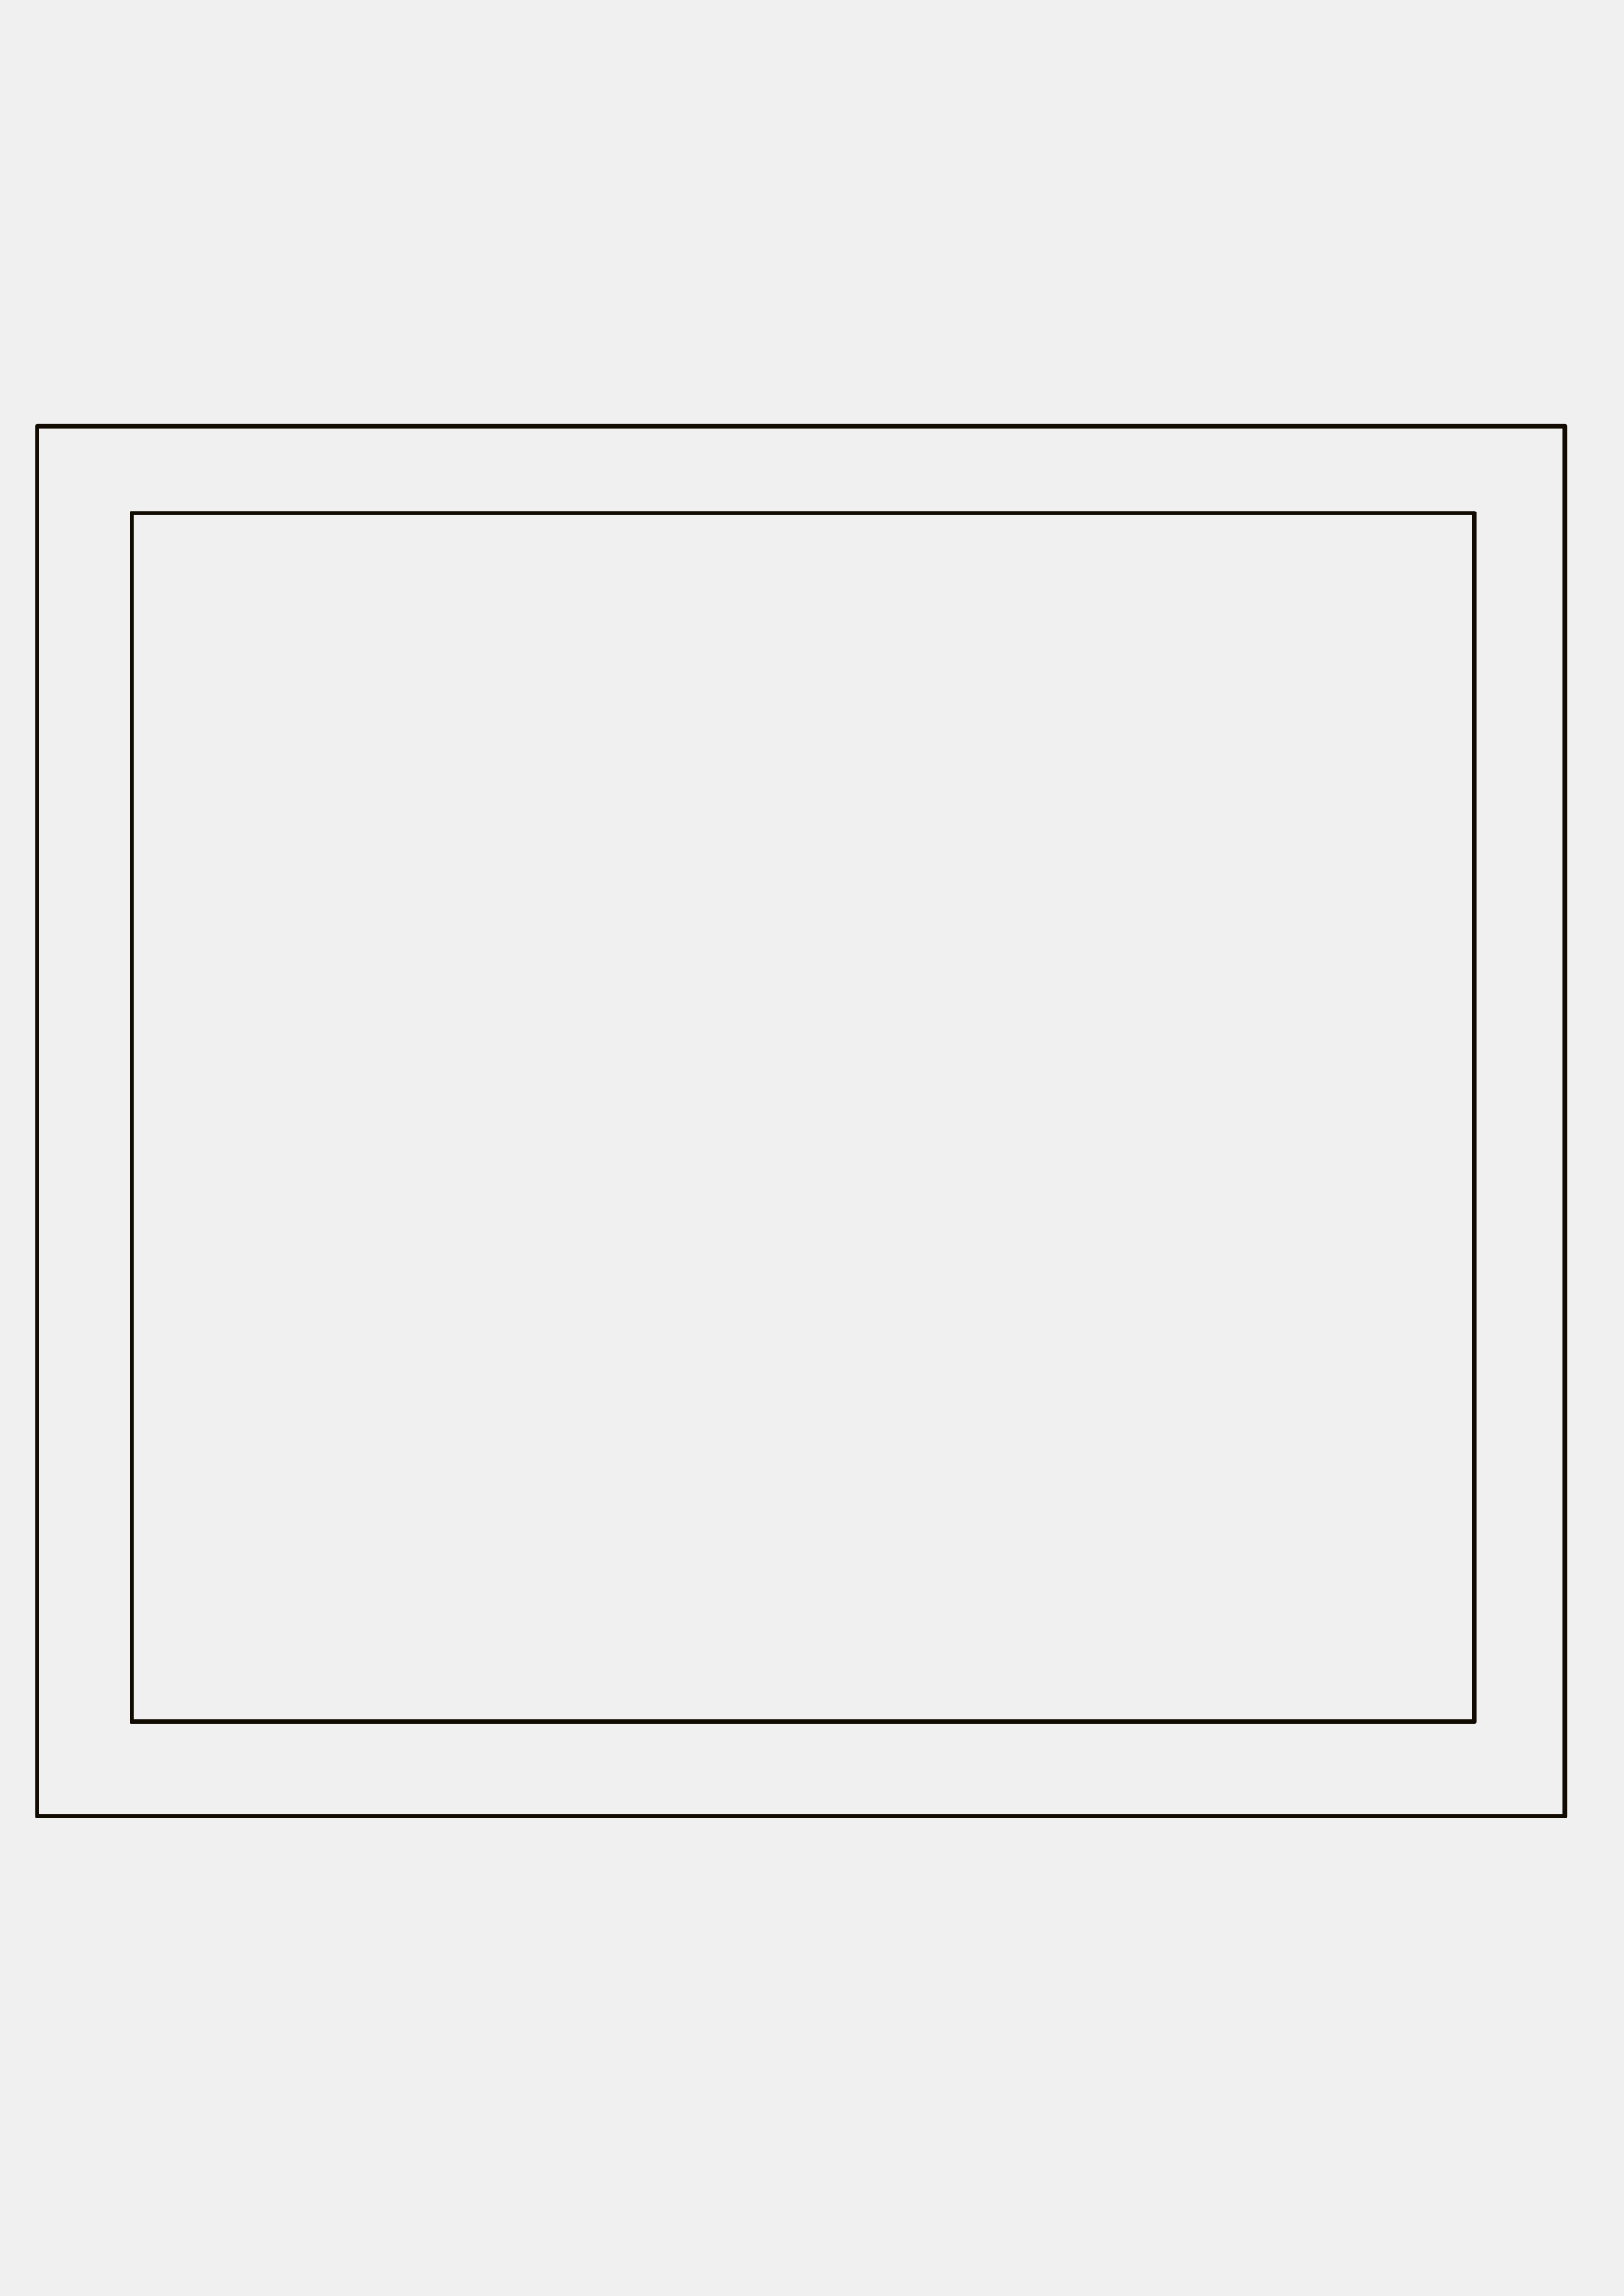
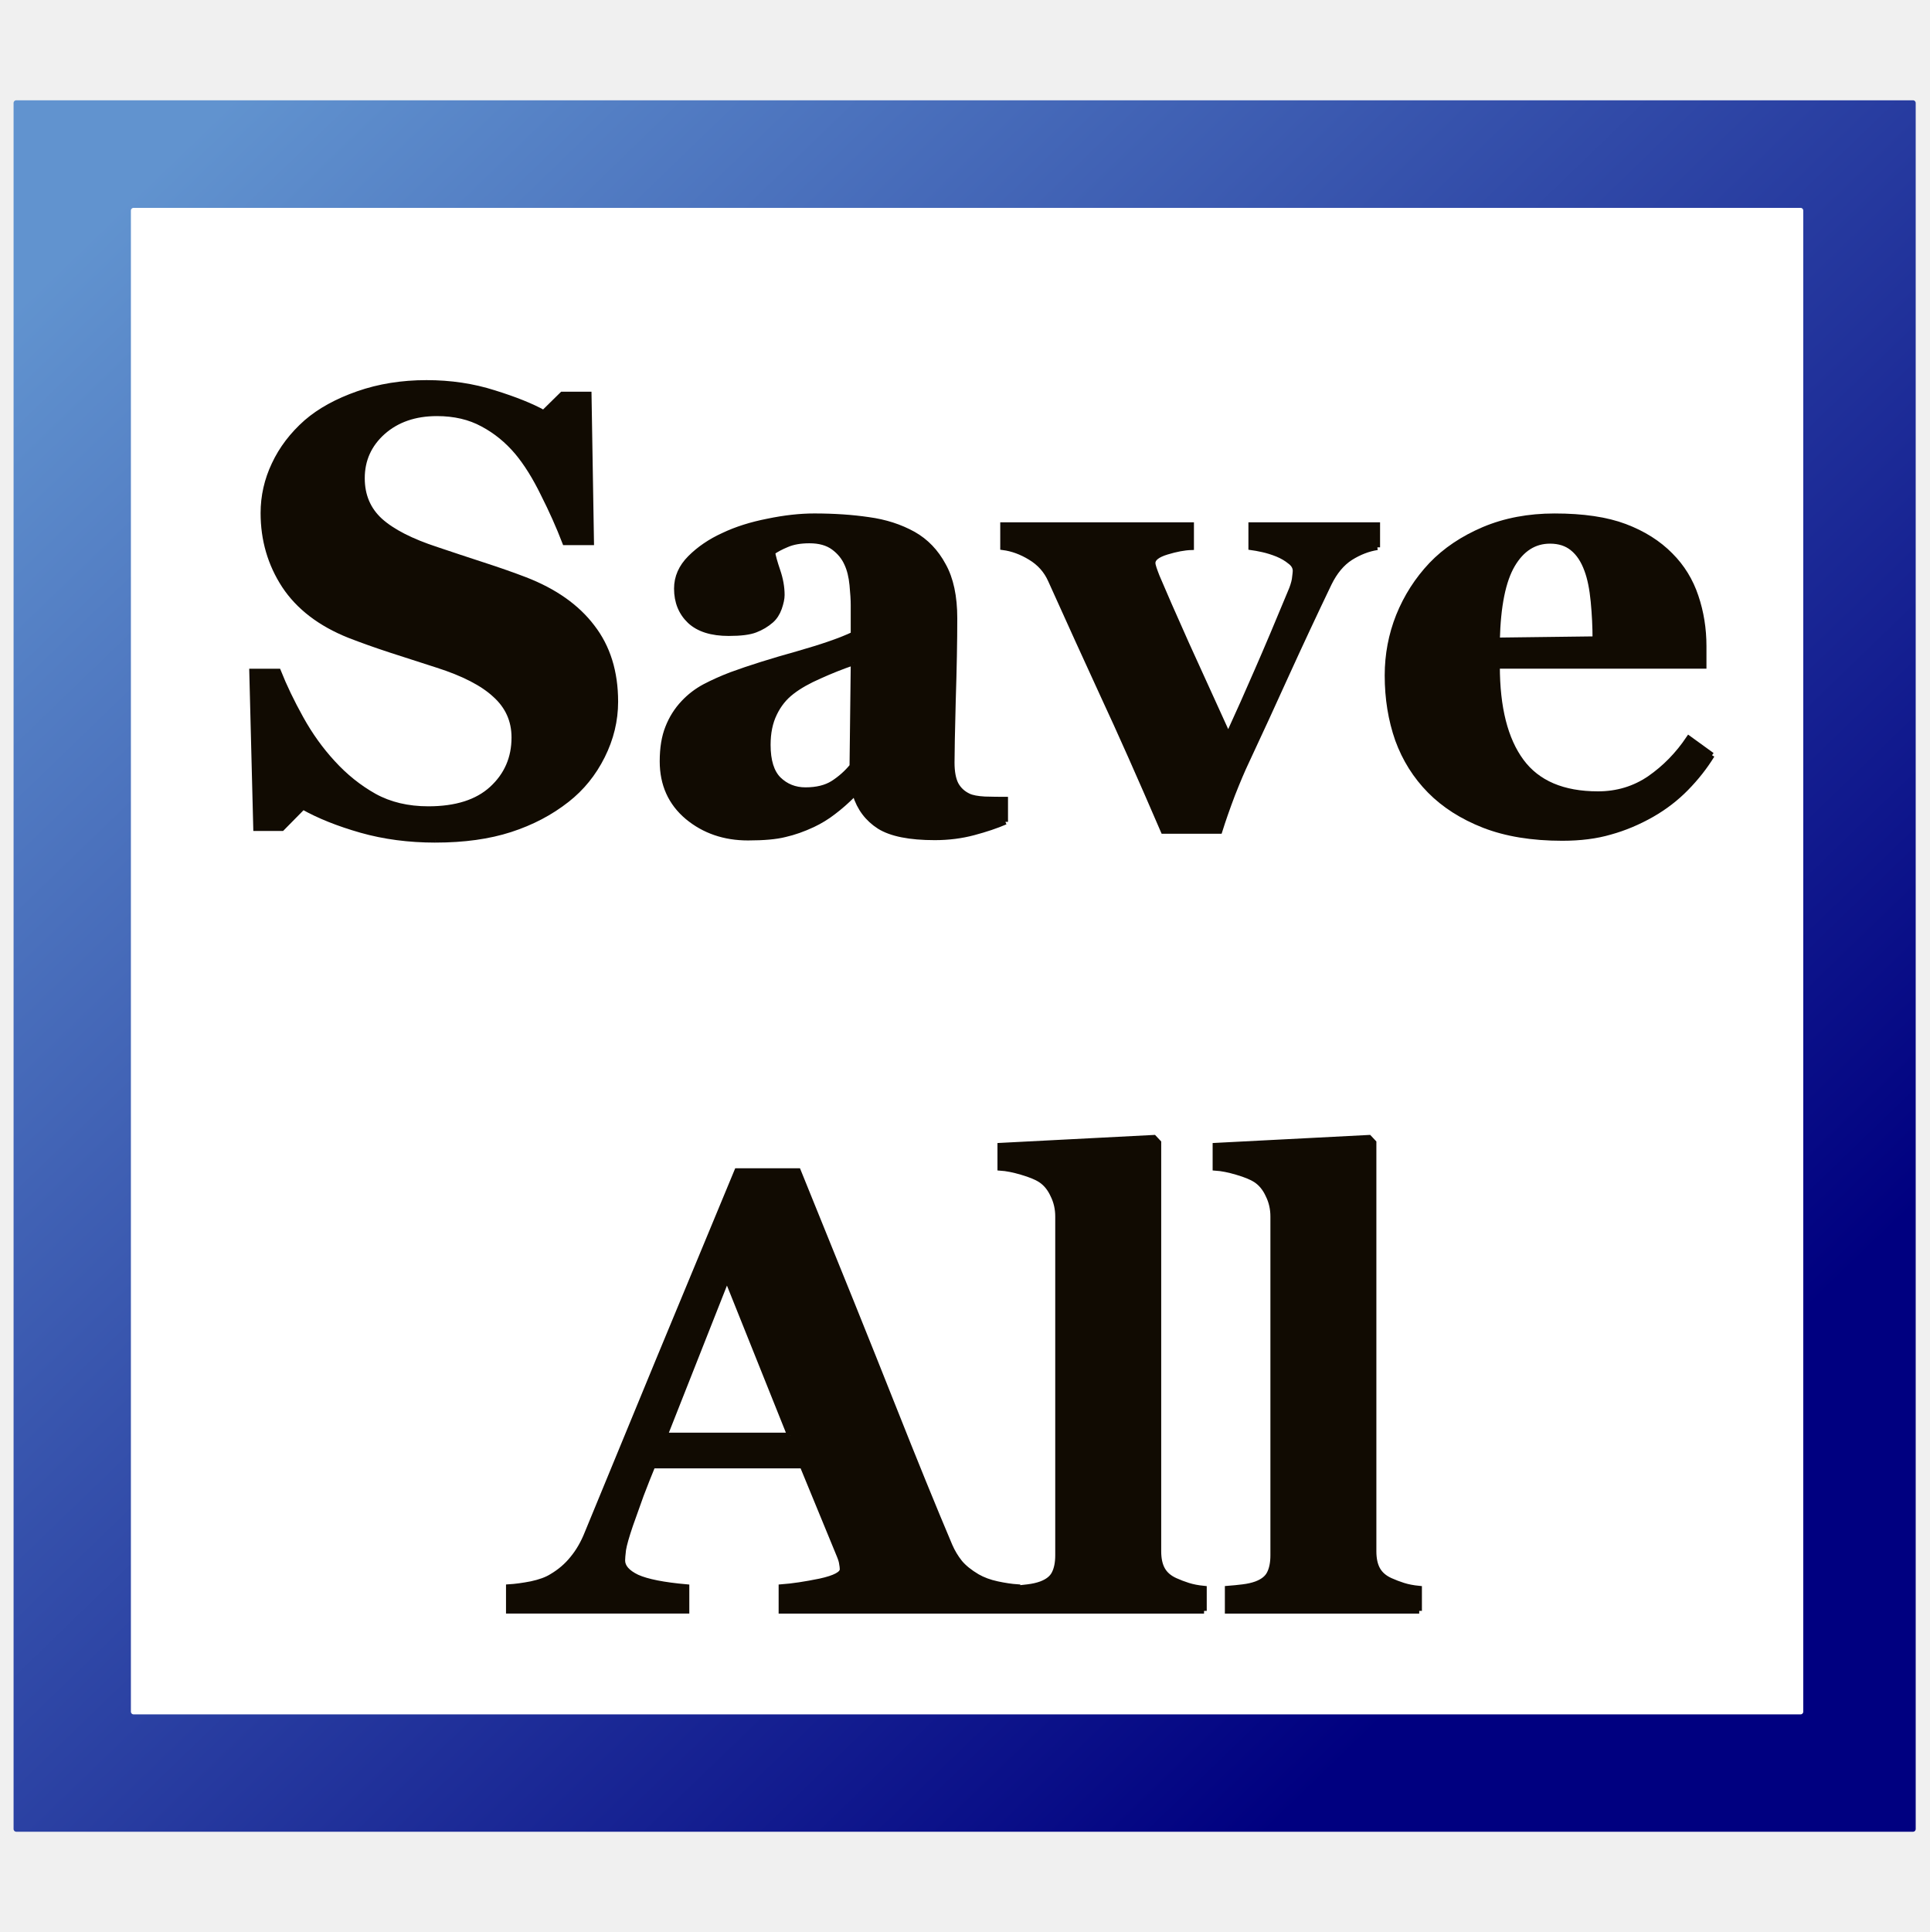
- <svg xmlns="http://www.w3.org/2000/svg" width="744.094" height="1052.362" id="svg3331" version="1.1">
-   <defs id="defs3333" />
-   <g id="layer1">
-     <flowRoot xml:space="preserve" id="flowRoot3823" style="font-size:12px;font-style:normal;font-variant:normal;font-weight:normal;font-stretch:normal;text-align:start;line-height:125%;letter-spacing:0px;word-spacing:0px;writing-mode:lr-tb;text-anchor:start;fill:none;stroke:#110b02;stroke-width:0.415;stroke-miterlimit:4;stroke-opacity:1;stroke-dasharray:none;font-family:Sans;-inkscape-font-specification:Sans" transform="matrix(4.813715,0,0,4.813715,-1416.005,-1286.035)">
-       <flowRegion id="flowRegion3825">
-         <rect id="rect3827" width="180.312" height="167.18" x="281.327" y="314.951" style="fill:none;stroke:#110b02;stroke-width:0.415;stroke-miterlimit:4;stroke-opacity:1;stroke-dasharray:none" />
-       </flowRegion>
-       <flowPara id="flowPara3829" style="font-size:48px;font-style:normal;font-variant:normal;font-weight:bold;font-stretch:normal;text-align:center;line-height:125%;writing-mode:lr-tb;text-anchor:middle;fill:none;stroke:#110b02;stroke-width:0.415;stroke-miterlimit:4;stroke-opacity:1;stroke-dasharray:none;font-family:Georgia;-inkscape-font-specification:Georgia Bold">Save</flowPara>
-       <flowPara id="flowPara3831" style="font-size:48px;font-style:normal;font-variant:normal;font-weight:bold;font-stretch:normal;text-align:center;line-height:125%;writing-mode:lr-tb;text-anchor:middle;fill:none;stroke:#110b02;stroke-width:0.415;stroke-miterlimit:4;stroke-opacity:1;stroke-dasharray:none;font-family:Georgia;-inkscape-font-specification:Georgia Bold">All</flowPara>
-     </flowRoot>
-     <rect style="fill:none;stroke:#110b02;stroke-width:2;stroke-linejoin:round;stroke-miterlimit:4;stroke-opacity:1;stroke-dasharray:none" id="rect3833" width="700.14" height="636.983" x="17.073" y="195.417" />
-     <rect style="fill:none;stroke:#110b02;stroke-width:2;stroke-linejoin:round;stroke-miterlimit:4;stroke-opacity:1;stroke-dasharray:none" id="rect3835" width="615.329" height="553.977" x="60.38" y="235.115" />
+ <svg xmlns="http://www.w3.org/2000/svg" xmlns:xlink="http://www.w3.org/1999/xlink" width="712.156" height="713.001" id="svg3331" version="1.1">
+   <defs id="defs3333">
+     <linearGradient id="linearGradient3757">
+       <stop style="stop-color:#6193cf;stop-opacity:1;" offset="0" id="stop3759" />
+       <stop style="stop-color:#000080;stop-opacity:1;" offset="1" id="stop3761" />
+     </linearGradient>
+     <linearGradient xlink:href="#linearGradient3757" id="linearGradient3763" x1="98.93" y1="191.051" x2="603.927" y2="713.908" gradientUnits="userSpaceOnUse" />
+     <linearGradient xlink:href="#linearGradient3757" id="linearGradient3771" x1="98.93" y1="191.051" x2="603.927" y2="713.908" gradientUnits="userSpaceOnUse" />
+   </defs>
+   <g id="layer1" transform="translate(-11.06249,-157.4051)">
+     <rect style="fill:url(#linearGradient3763);fill-opacity:1;stroke:url(#linearGradient3771);stroke-width:2;stroke-linejoin:round;stroke-miterlimit:4;stroke-opacity:1;stroke-dasharray:none" id="rect3833" width="700.14" height="636.983" x="17.073" y="195.417" />
+     <rect style="fill:#ffffff;fill-opacity:1;stroke:#ffffff;stroke-width:2;stroke-linejoin:round;stroke-miterlimit:4;stroke-opacity:1;stroke-dasharray:none" id="rect3835" width="615.329" height="553.977" x="60.38" y="235.115" />
+     <g transform="matrix(4.813715,0,0,4.813715,-1416.005,-1286.035)" style="font-size:12px;font-style:normal;font-variant:normal;font-weight:normal;font-stretch:normal;text-align:start;line-height:125%;letter-spacing:0px;word-spacing:0px;writing-mode:lr-tb;text-anchor:start;fill:#110b02;fill-opacity:1;stroke:#110b02;stroke-width:0.415;stroke-miterlimit:4;stroke-opacity:1;font-family:Sans;-inkscape-font-specification:Sans" id="flowRoot3823">
+       <path d="m 329.844,364.251 c -2.031,0 -3.93,-0.25 -5.695,-0.75 -1.75,-0.5 -3.234,-1.094 -4.453,-1.781 l -1.617,1.641 -1.992,0 -0.305,-12.023 2.016,0 c 0.453,1.141 1.031,2.344 1.734,3.609 0.703,1.266 1.516,2.398 2.438,3.398 0.953,1.047 2.016,1.898 3.188,2.555 1.187,0.656 2.57,0.984 4.148,0.984 2.125,0 3.75,-0.516 4.875,-1.547 1.141,-1.047 1.711,-2.359 1.711,-3.938 -2e-5,-1.297 -0.484,-2.383 -1.453,-3.258 -0.953,-0.891 -2.438,-1.656 -4.453,-2.297 -1.313,-0.422 -2.523,-0.812 -3.633,-1.172 -1.094,-0.359 -2.125,-0.727 -3.094,-1.102 -2.234,-0.891 -3.898,-2.164 -4.992,-3.82 -1.078,-1.656 -1.617,-3.508 -1.617,-5.555 0,-1.297 0.281,-2.539 0.844,-3.727 0.562,-1.203 1.383,-2.281 2.461,-3.234 1.031,-0.891 2.352,-1.617 3.961,-2.18 1.609,-0.562 3.359,-0.844 5.25,-0.844 1.844,4e-5 3.57,0.258 5.18,0.773 1.609,0.5 2.875,1.008 3.797,1.523 l 1.43,-1.406 2.039,0 0.188,11.344 -2.016,0 c -0.469,-1.219 -1.023,-2.461 -1.664,-3.727 -0.625,-1.281 -1.289,-2.344 -1.992,-3.188 -0.766,-0.906 -1.648,-1.625 -2.648,-2.156 -1,-0.547 -2.172,-0.82 -3.516,-0.82 -1.688,4e-5 -3.07,0.477 -4.148,1.43 -1.063,0.953 -1.594,2.133 -1.594,3.539 -10e-6,1.328 0.461,2.414 1.383,3.258 0.937,0.844 2.391,1.586 4.359,2.227 1.156,0.391 2.336,0.781 3.539,1.172 1.203,0.391 2.273,0.766 3.211,1.125 2.266,0.875 3.984,2.086 5.156,3.633 1.187,1.531 1.781,3.438 1.781,5.719 -3e-5,1.438 -0.336,2.828 -1.008,4.172 -0.672,1.344 -1.578,2.461 -2.719,3.352 -1.25,0.984 -2.695,1.742 -4.336,2.273 -1.641,0.531 -3.555,0.797 -5.742,0.797" style="font-size:48px;font-weight:bold;text-align:center;text-anchor:middle;fill:#110b02;stroke:#110b02;font-family:Georgia;-inkscape-font-specification:Georgia Bold" id="path3774" />
+       <path d="m 373.555,362.868 c -0.688,0.297 -1.5,0.57 -2.438,0.82 -0.938,0.25 -1.93,0.375 -2.977,0.375 -1.922,0 -3.336,-0.281 -4.242,-0.844 -0.906,-0.578 -1.523,-1.398 -1.852,-2.461 l -0.141,0 c -0.531,0.531 -1.047,0.984 -1.547,1.359 -0.484,0.375 -1.008,0.695 -1.57,0.961 -0.734,0.344 -1.445,0.594 -2.133,0.75 -0.672,0.172 -1.617,0.258 -2.836,0.258 -1.812,0 -3.359,-0.531 -4.641,-1.594 -1.281,-1.078 -1.922,-2.5 -1.922,-4.266 0,-1.016 0.141,-1.875 0.422,-2.578 0.281,-0.719 0.68,-1.352 1.195,-1.898 0.469,-0.5 1.008,-0.914 1.617,-1.242 0.625,-0.328 1.305,-0.633 2.039,-0.914 1.406,-0.516 3.094,-1.047 5.062,-1.594 1.969,-0.562 3.406,-1.062 4.312,-1.5 l 0,-2.25 c -2e-5,-0.391 -0.031,-0.906 -0.094,-1.547 -0.062,-0.641 -0.195,-1.18 -0.398,-1.617 -0.219,-0.5 -0.563,-0.922 -1.031,-1.266 -0.469,-0.344 -1.086,-0.516 -1.852,-0.516 -0.688,3e-5 -1.266,0.102 -1.734,0.305 -0.453,0.188 -0.82,0.383 -1.102,0.586 0.047,0.313 0.18,0.789 0.398,1.43 0.219,0.641 0.328,1.258 0.328,1.852 -10e-6,0.266 -0.07,0.602 -0.211,1.008 -0.141,0.391 -0.344,0.703 -0.609,0.938 -0.359,0.313 -0.766,0.555 -1.219,0.727 -0.438,0.172 -1.117,0.258 -2.039,0.258 -1.313,10e-6 -2.305,-0.312 -2.977,-0.938 -0.672,-0.641 -1.008,-1.469 -1.008,-2.484 0,-0.875 0.344,-1.656 1.031,-2.344 0.703,-0.703 1.555,-1.281 2.555,-1.734 0.984,-0.469 2.117,-0.828 3.398,-1.078 1.281,-0.266 2.469,-0.398 3.562,-0.398 1.516,3e-5 2.906,0.094 4.172,0.281 1.266,0.172 2.406,0.539 3.422,1.102 0.969,0.547 1.734,1.344 2.297,2.391 0.578,1.031 0.867,2.383 0.867,4.055 -2e-5,1.766 -0.039,3.859 -0.117,6.281 -0.062,2.422 -0.094,4.016 -0.094,4.781 -2e-5,0.703 0.102,1.258 0.305,1.664 0.219,0.406 0.547,0.711 0.984,0.914 0.266,0.125 0.68,0.203 1.242,0.234 0.578,0.016 1.102,0.023 1.57,0.023 l 0,1.711 M 361.906,350.657 c -0.875,0.297 -1.742,0.641 -2.602,1.031 -0.859,0.375 -1.563,0.773 -2.109,1.195 -0.578,0.438 -1.031,1 -1.359,1.688 -0.328,0.672 -0.492,1.469 -0.492,2.391 -10e-6,1.219 0.273,2.102 0.82,2.648 0.562,0.547 1.25,0.82 2.062,0.82 0.859,10e-6 1.562,-0.172 2.109,-0.516 0.562,-0.359 1.055,-0.797 1.477,-1.312 l 0.094,-7.945" style="font-size:48px;font-weight:bold;text-align:center;text-anchor:middle;fill:#110b02;stroke:#110b02;font-family:Georgia;-inkscape-font-specification:Georgia Bold" id="path3776" />
+       <path d="m 402.078,341.821 c -0.703,0.109 -1.391,0.375 -2.062,0.797 -0.656,0.422 -1.203,1.078 -1.641,1.969 -1.094,2.281 -2.172,4.586 -3.234,6.914 -1.047,2.313 -2.078,4.555 -3.094,6.727 -0.313,0.656 -0.672,1.5 -1.078,2.531 -0.391,1.031 -0.719,1.969 -0.984,2.812 l -4.312,0 c -1.797,-4.172 -3.336,-7.633 -4.617,-10.383 -1.266,-2.75 -2.609,-5.703 -4.031,-8.859 -0.328,-0.734 -0.844,-1.312 -1.547,-1.734 -0.688,-0.422 -1.391,-0.68 -2.109,-0.773 l 0,-1.711 14.438,0 0,1.711 c -0.531,0.016 -1.156,0.133 -1.875,0.352 -0.719,0.219 -1.078,0.5 -1.078,0.844 -1e-5,0.094 0.031,0.234 0.094,0.422 0.062,0.188 0.141,0.398 0.234,0.633 0.5,1.188 1.25,2.898 2.25,5.133 1.016,2.234 2.086,4.586 3.211,7.055 0.781,-1.703 1.523,-3.367 2.227,-4.992 0.719,-1.641 1.602,-3.727 2.648,-6.258 0.141,-0.375 0.219,-0.68 0.234,-0.914 0.031,-0.234 0.047,-0.391 0.047,-0.469 -2e-5,-0.281 -0.141,-0.523 -0.422,-0.727 -0.266,-0.219 -0.586,-0.406 -0.961,-0.562 -0.391,-0.156 -0.766,-0.273 -1.125,-0.352 -0.359,-0.078 -0.656,-0.133 -0.891,-0.164 l 0,-1.711 9.68,0 0,1.711" style="font-size:48px;font-weight:bold;text-align:center;text-anchor:middle;fill:#110b02;stroke:#110b02;font-family:Georgia;-inkscape-font-specification:Georgia Bold" id="path3778" />
+       <path d="m 427.742,357.759 c -0.547,0.891 -1.211,1.734 -1.992,2.531 -0.766,0.781 -1.641,1.453 -2.625,2.016 -1.047,0.594 -2.109,1.039 -3.188,1.336 -1.063,0.312 -2.289,0.469 -3.68,0.469 -2.313,0 -4.313,-0.328 -6,-0.984 -1.672,-0.656 -3.055,-1.539 -4.148,-2.648 -1.094,-1.109 -1.914,-2.414 -2.461,-3.914 -0.531,-1.516 -0.797,-3.156 -0.797,-4.922 0,-1.594 0.289,-3.117 0.867,-4.57 0.594,-1.469 1.43,-2.773 2.508,-3.914 1.062,-1.109 2.398,-2.008 4.008,-2.695 1.625,-0.687 3.437,-1.031 5.438,-1.031 2.187,3e-5 3.984,0.266 5.391,0.797 1.406,0.531 2.57,1.266 3.492,2.203 0.891,0.891 1.539,1.945 1.945,3.164 0.406,1.203 0.609,2.469 0.609,3.797 l 0,1.523 -15.844,0 c -1e-5,3.203 0.617,5.641 1.852,7.312 1.234,1.672 3.195,2.508 5.883,2.508 1.469,0 2.789,-0.398 3.961,-1.195 1.172,-0.812 2.172,-1.836 3,-3.07 l 1.781,1.289 m -8.953,-8.906 c -2e-5,-0.937 -0.047,-1.898 -0.141,-2.883 -0.094,-0.984 -0.258,-1.789 -0.492,-2.414 -0.266,-0.734 -0.633,-1.289 -1.102,-1.664 -0.453,-0.375 -1.031,-0.562 -1.734,-0.562 -1.203,2e-5 -2.164,0.609 -2.883,1.828 -0.719,1.219 -1.109,3.148 -1.172,5.789 l 7.523,-0.094" style="font-size:48px;font-weight:bold;text-align:center;text-anchor:middle;fill:#110b02;stroke:#110b02;font-family:Georgia;-inkscape-font-specification:Georgia Bold" id="path3780" />
+       <path d="m 374.492,423.36 -18.117,0 0,-1.828 c 0.844,-0.062 1.836,-0.211 2.977,-0.445 1.141,-0.25 1.711,-0.555 1.711,-0.914 -2e-5,-0.125 -0.016,-0.266 -0.047,-0.422 -0.016,-0.156 -0.078,-0.367 -0.188,-0.633 l -2.836,-6.891 -11.484,0 c -0.266,0.641 -0.563,1.391 -0.891,2.25 -0.313,0.859 -0.586,1.625 -0.82,2.297 -0.297,0.875 -0.477,1.508 -0.539,1.898 -0.047,0.391 -0.07,0.664 -0.07,0.82 -1e-5,0.5 0.375,0.93 1.125,1.289 0.766,0.344 2.031,0.594 3.797,0.75 l 0,1.828 -13.641,0 0,-1.828 c 0.516,-0.031 1.094,-0.109 1.734,-0.234 0.656,-0.141 1.172,-0.328 1.547,-0.562 0.641,-0.375 1.18,-0.836 1.617,-1.383 0.453,-0.547 0.828,-1.195 1.125,-1.945 1.812,-4.391 3.625,-8.789 5.438,-13.195 1.828,-4.406 3.844,-9.266 6.047,-14.578 l 4.688,0 c 3.062,7.531 5.461,13.484 7.195,17.859 1.734,4.375 3.211,8 4.43,10.875 0.203,0.469 0.461,0.898 0.773,1.289 0.312,0.375 0.758,0.734 1.336,1.078 0.437,0.25 0.945,0.438 1.523,0.562 0.578,0.125 1.102,0.203 1.57,0.234 l 0,1.828 m -17.461,-13.453 -4.828,-12.047 -4.758,12.047 9.586,0" style="font-size:48px;font-weight:bold;text-align:center;text-anchor:middle;fill:#110b02;stroke:#110b02;font-family:Georgia;-inkscape-font-specification:Georgia Bold" id="path3782" />
+       <path d="m 388.789,423.36 -14.695,0 0,-1.711 c 0.406,-0.031 0.797,-0.07 1.172,-0.117 0.391,-0.047 0.734,-0.125 1.031,-0.234 0.5,-0.188 0.836,-0.453 1.008,-0.797 0.187,-0.359 0.281,-0.828 0.281,-1.406 l 0,-25.969 c -10e-6,-0.594 -0.125,-1.141 -0.375,-1.641 -0.234,-0.516 -0.555,-0.906 -0.961,-1.172 -0.312,-0.203 -0.789,-0.398 -1.43,-0.586 -0.625,-0.187 -1.18,-0.297 -1.664,-0.328 l 0,-1.711 11.789,-0.609 0.352,0.375 0,31.336 c -1e-5,0.578 0.102,1.047 0.305,1.406 0.203,0.359 0.531,0.641 0.984,0.844 0.312,0.141 0.641,0.266 0.984,0.375 0.344,0.109 0.75,0.188 1.219,0.234 l 0,1.711" style="font-size:48px;font-weight:bold;text-align:center;text-anchor:middle;fill:#110b02;stroke:#110b02;font-family:Georgia;-inkscape-font-specification:Georgia Bold" id="path3784" />
+       <path d="m 405.289,423.36 -14.695,0 0,-1.711 c 0.406,-0.031 0.797,-0.07 1.172,-0.117 0.391,-0.047 0.734,-0.125 1.031,-0.234 0.5,-0.188 0.836,-0.453 1.008,-0.797 0.187,-0.359 0.281,-0.828 0.281,-1.406 l 0,-25.969 c -10e-6,-0.594 -0.125,-1.141 -0.375,-1.641 -0.234,-0.516 -0.555,-0.906 -0.961,-1.172 -0.312,-0.203 -0.789,-0.398 -1.43,-0.586 -0.625,-0.187 -1.18,-0.297 -1.664,-0.328 l 0,-1.711 11.789,-0.609 0.352,0.375 0,31.336 c -1e-5,0.578 0.102,1.047 0.305,1.406 0.203,0.359 0.531,0.641 0.984,0.844 0.312,0.141 0.641,0.266 0.984,0.375 0.344,0.109 0.75,0.188 1.219,0.234 l 0,1.711" style="font-size:48px;font-weight:bold;text-align:center;text-anchor:middle;fill:#110b02;stroke:#110b02;font-family:Georgia;-inkscape-font-specification:Georgia Bold" id="path3786" />
+     </g>
  </g>
</svg>
